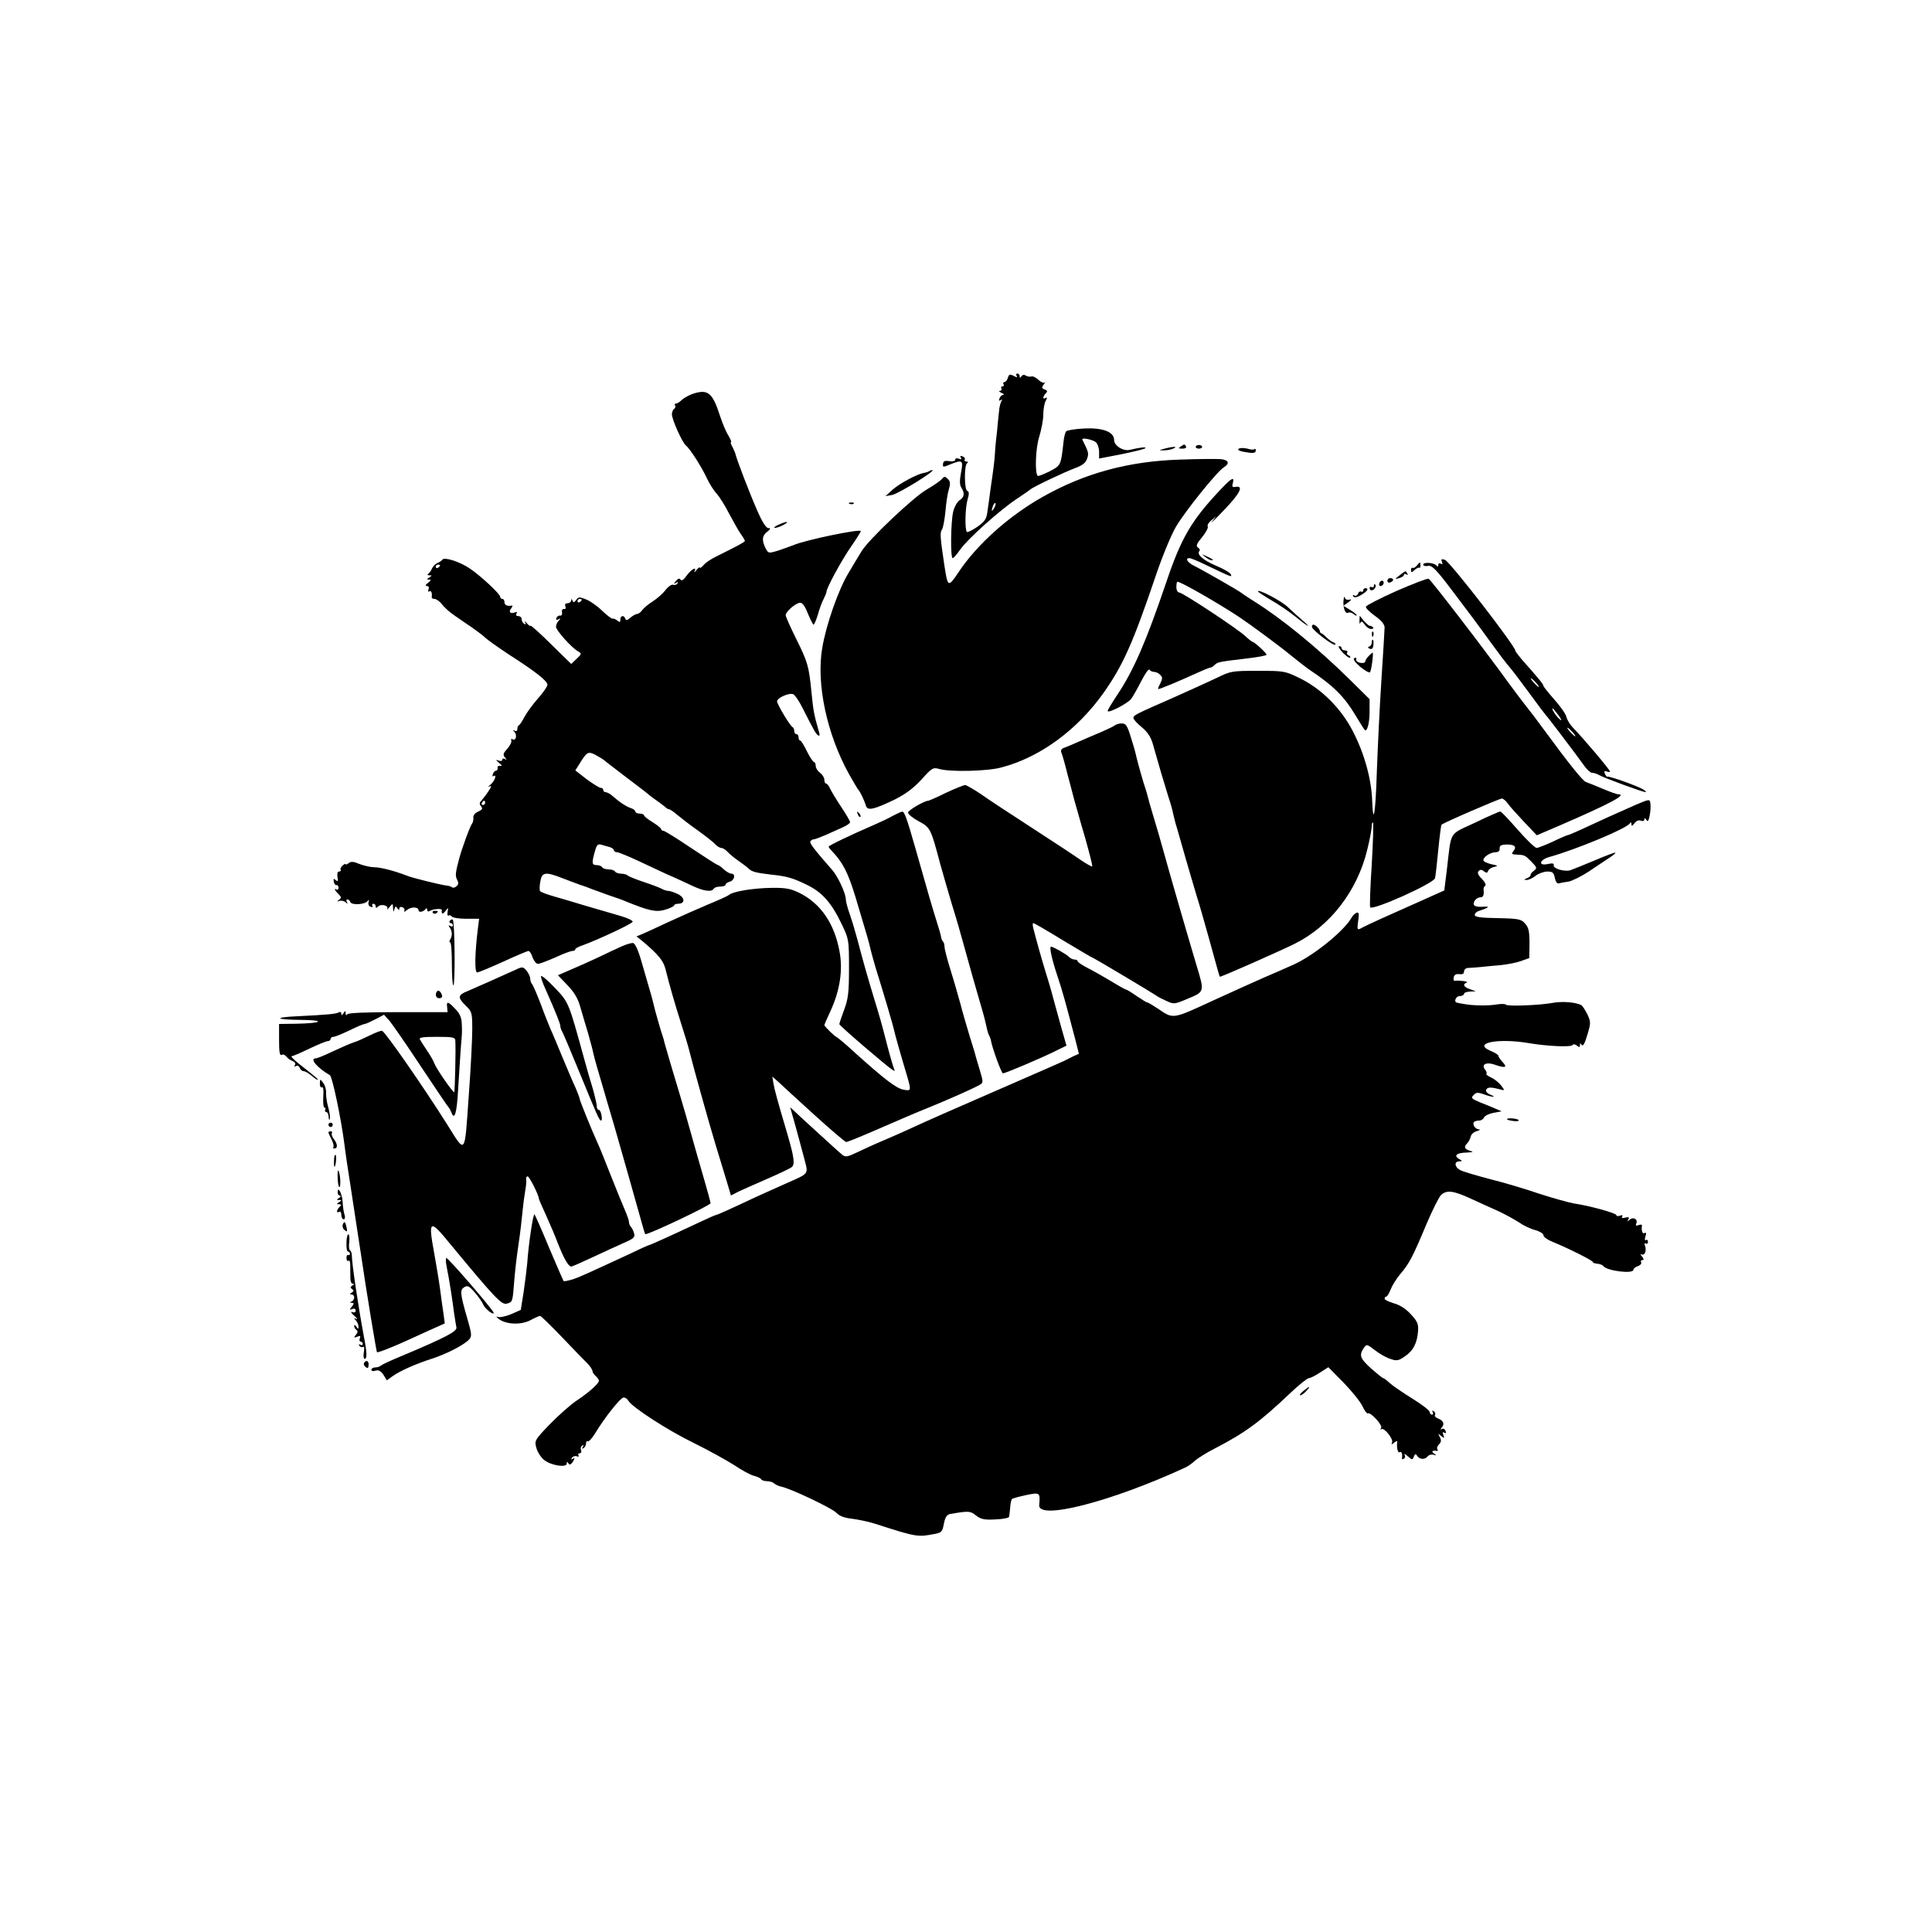
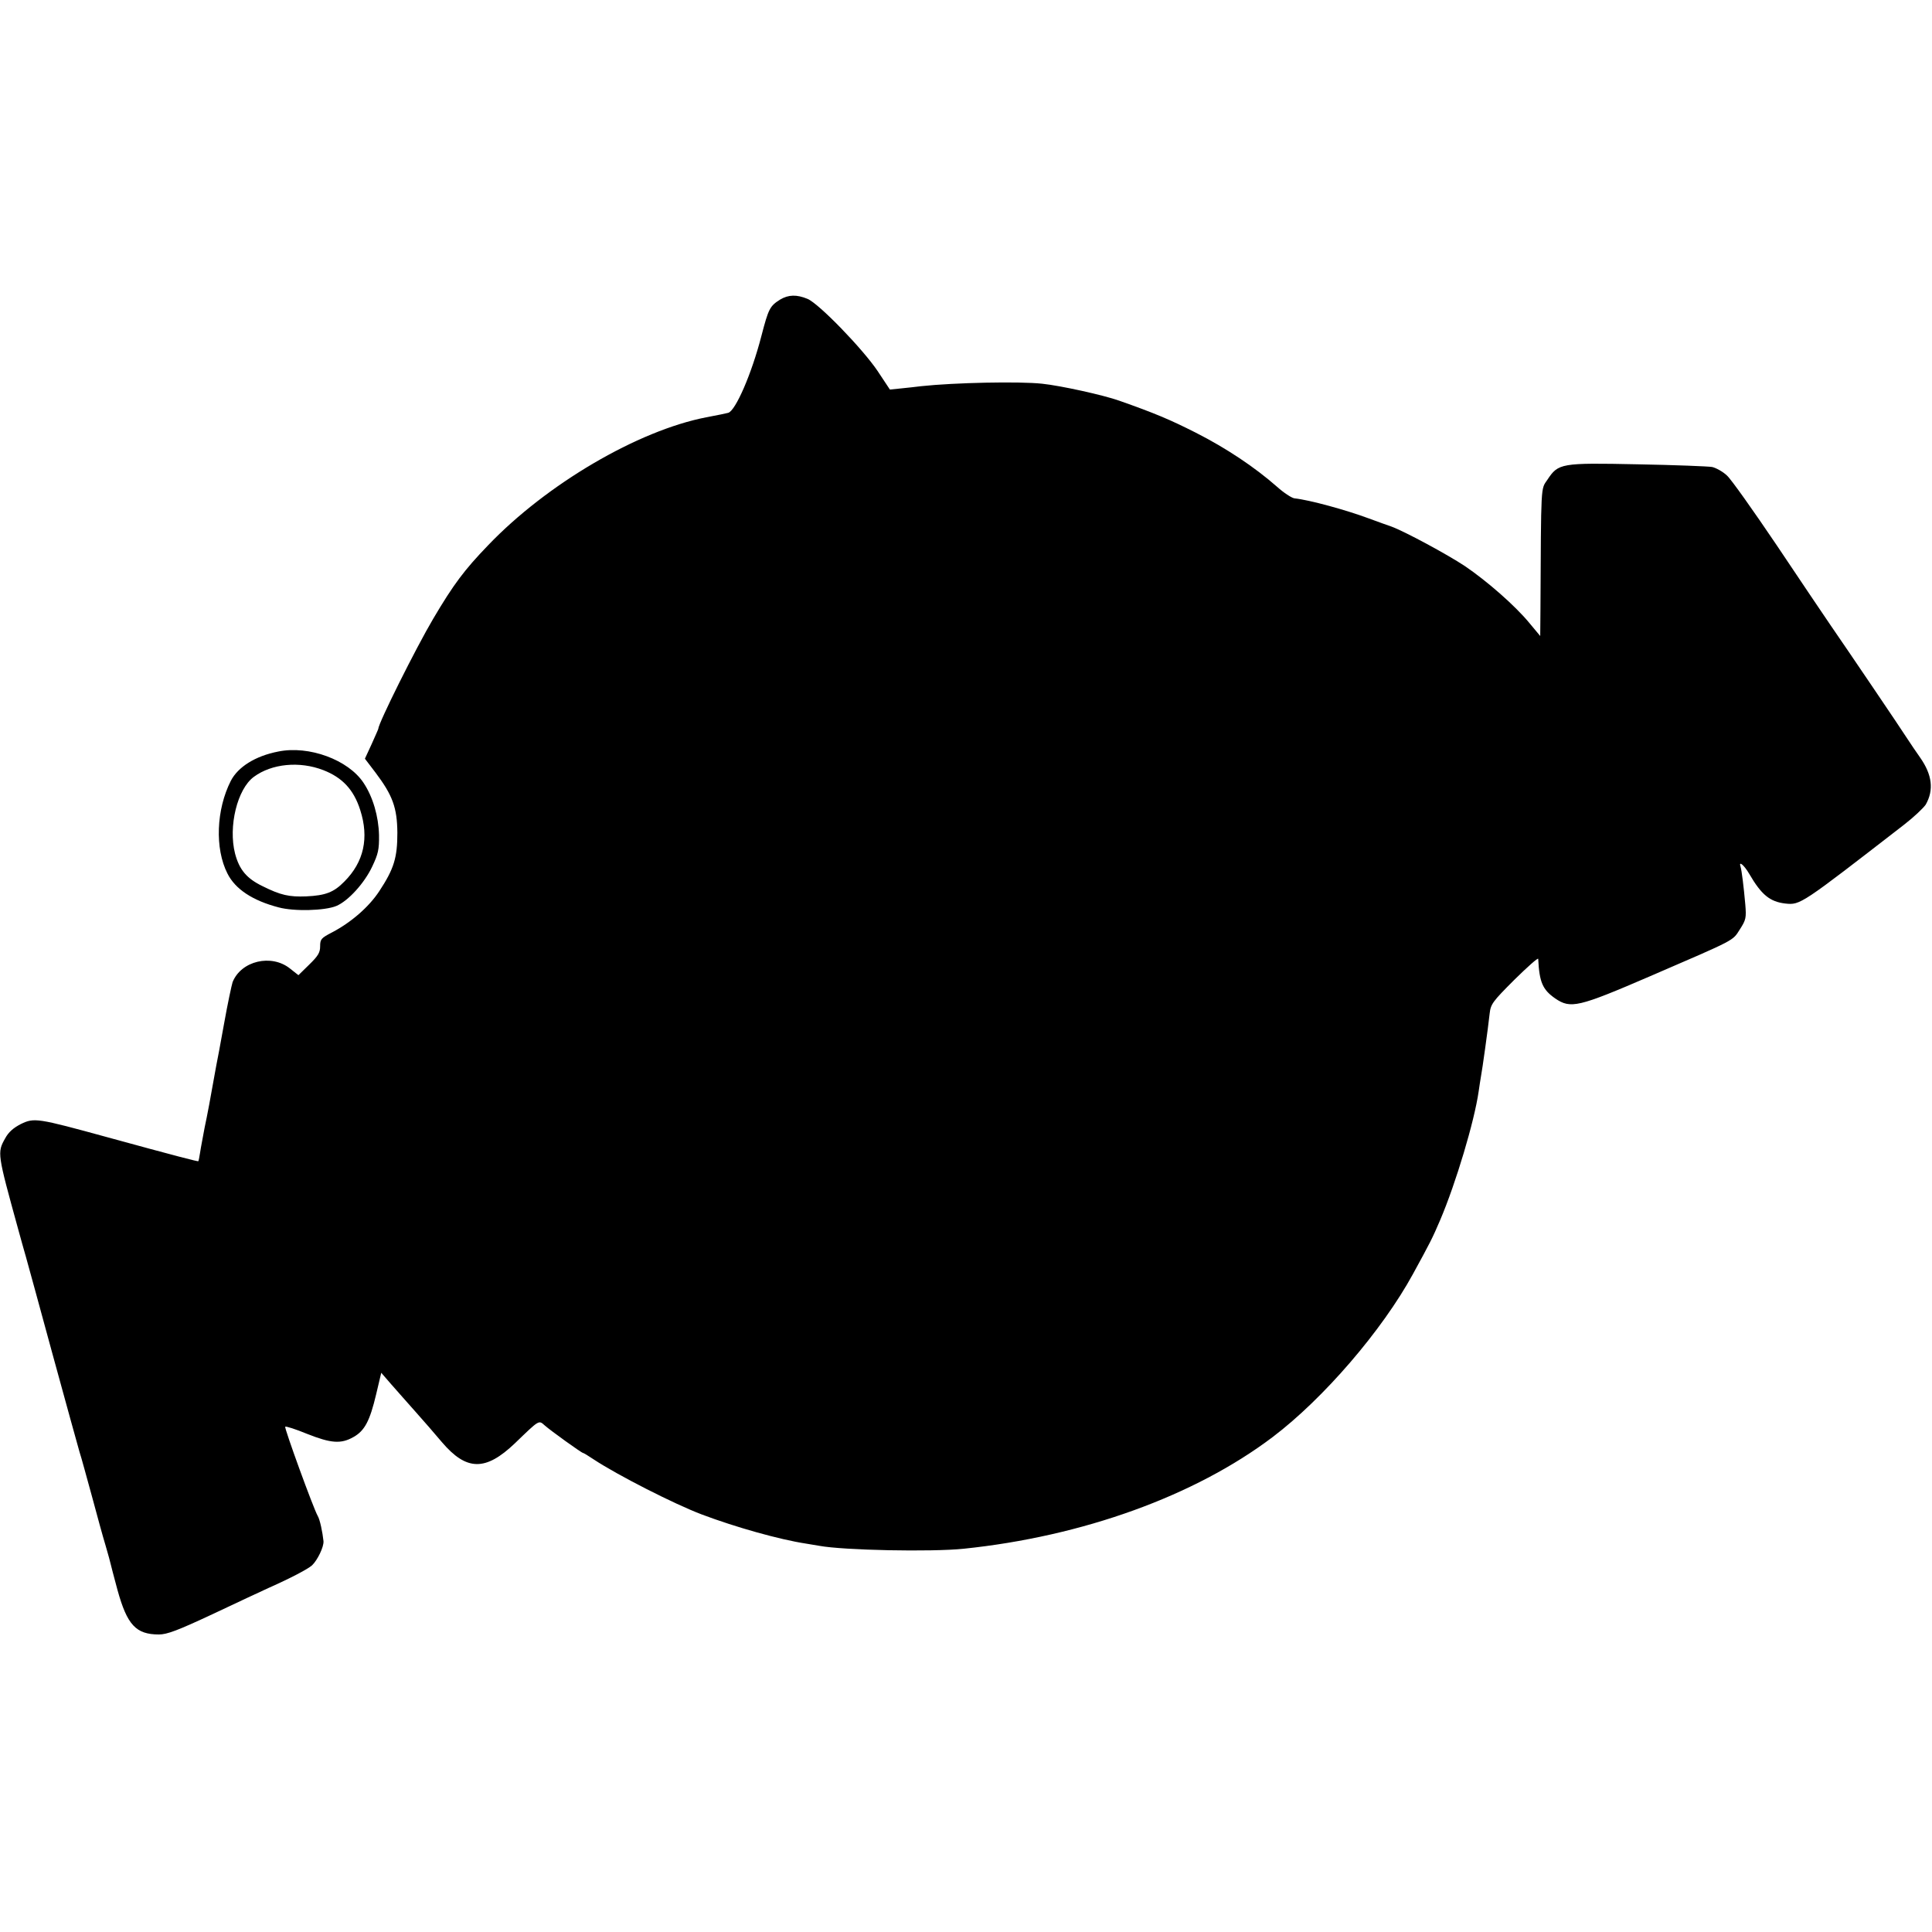
- <svg xmlns="http://www.w3.org/2000/svg" version="1.0" width="900pt" height="900pt" viewBox="0 0 900 900" preserveAspectRatio="xMidYMid meet">
-   <g transform="translate(0,900) scale(0.1,-0.1)" fill="#000000" stroke="none">
-     <path d="M4695 7240 c-3 -11 -11 -20 -16 -20 -6 0 -7 -4 -4 -10 3 -5 1 -10 -5 -10 -6 0 -8 -4 -5 -10 3 -5 0 -10 -7 -11 -7 0 -4 -4 7 -9 11 -5 15 -9 9 -9 -7 -1 -15 -8 -18 -17 -4 -10 -2 -13 6 -8 7 5 8 3 2 -7 -4 -8 -9 -27 -10 -44 -2 -16 -6 -57 -9 -90 -4 -33 -9 -80 -10 -105 -3 -44 -7 -74 -21 -170 -3 -25 -9 -67 -13 -95 -5 -43 -11 -52 -48 -79 -24 -16 -45 -27 -49 -24 -10 11 -8 111 3 150 8 27 8 38 -1 41 -14 5 -15 119 -1 129 6 5 5 8 -3 8 -7 0 -11 4 -8 9 3 5 -1 12 -10 15 -10 4 -13 2 -8 -6 5 -8 2 -9 -9 -5 -10 4 -17 2 -17 -4 0 -7 -12 -10 -28 -7 -21 3 -28 0 -29 -13 -2 -16 1 -16 32 -3 59 24 63 21 52 -37 -7 -38 -7 -57 1 -70 17 -27 15 -45 -9 -60 -11 -8 -24 -32 -29 -54 -11 -48 -13 -215 -2 -215 4 0 20 18 35 40 36 51 185 184 262 235 33 22 62 42 65 45 9 10 165 84 210 100 32 12 48 24 54 43 9 25 7 31 -22 89 -6 11 47 1 63 -12 8 -7 15 -27 15 -44 l0 -32 104 20 c58 12 108 24 111 28 7 7 -24 4 -74 -8 -30 -6 -71 20 -71 46 0 38 -52 58 -138 54 -41 -2 -80 -8 -85 -13 -5 -5 -11 -28 -13 -52 -12 -108 -12 -107 -65 -135 -28 -14 -53 -23 -55 -21 -14 14 -10 129 7 182 10 33 19 79 19 103 0 24 5 53 11 64 8 15 8 19 0 14 -15 -9 -14 7 1 22 9 9 7 13 -6 18 -14 5 -14 9 -4 23 7 9 9 13 4 9 -4 -4 -18 2 -29 13 -12 11 -26 18 -33 15 -6 -2 -17 0 -25 4 -8 6 -16 4 -21 -3 -6 -9 -8 -9 -8 1 0 6 -5 12 -11 12 -5 0 -7 -5 -3 -11 5 -8 1 -8 -14 0 -17 9 -22 8 -27 -9z m-64 -607 c-12 -20 -14 -14 -5 12 4 9 9 14 11 11 3 -2 0 -13 -6 -23z" />
-     <path d="M3226 7165 c-19 -7 -42 -20 -51 -29 -9 -9 -21 -16 -26 -16 -6 0 -8 -4 -4 -9 3 -5 1 -12 -5 -16 -5 -3 -10 -15 -10 -25 0 -24 48 -131 65 -145 20 -16 74 -101 98 -153 12 -26 33 -59 46 -72 12 -14 38 -54 56 -90 19 -36 43 -78 54 -95 12 -16 21 -32 21 -35 0 -5 -36 -24 -135 -73 -22 -11 -48 -28 -57 -39 -10 -11 -18 -17 -18 -12 0 4 -7 -1 -16 -12 -8 -10 -13 -13 -9 -6 13 25 -14 11 -36 -19 -14 -20 -24 -27 -29 -19 -5 7 -11 6 -21 -6 -12 -15 -12 -17 0 -9 9 5 12 4 7 -3 -4 -6 -13 -9 -20 -6 -7 3 -24 -9 -37 -26 -13 -17 -40 -40 -59 -52 -19 -12 -41 -30 -48 -40 -7 -10 -18 -18 -24 -18 -6 0 -20 -8 -31 -17 -15 -13 -21 -15 -24 -5 -7 18 -23 15 -23 -4 0 -13 -3 -14 -14 -5 -8 6 -18 11 -22 9 -5 -1 -26 15 -48 36 -21 21 -55 45 -74 53 -33 13 -37 13 -48 -2 -9 -12 -13 -13 -17 -3 -4 10 -6 10 -6 1 -1 -7 -8 -13 -17 -13 -10 0 -14 -6 -10 -15 3 -8 0 -14 -7 -12 -7 1 -11 -6 -9 -16 2 -9 -2 -16 -9 -15 -6 2 -14 -3 -17 -11 -3 -9 0 -11 9 -6 11 6 12 5 2 -6 -7 -7 -13 -20 -13 -29 0 -16 74 -99 104 -115 16 -9 16 -12 -8 -34 l-25 -24 -93 91 c-50 50 -94 89 -96 87 -3 -3 -11 3 -19 13 -8 9 -11 11 -7 3 5 -9 3 -12 -4 -7 -7 4 -12 14 -12 22 0 8 -7 14 -16 14 -9 0 -12 5 -8 12 5 7 2 9 -8 5 -22 -8 -30 3 -16 20 6 8 7 13 2 12 -21 -4 -34 2 -34 16 0 8 -4 15 -10 15 -5 0 -10 4 -10 10 0 13 -91 98 -142 132 -47 32 -118 54 -127 41 -3 -5 -14 -12 -24 -16 -9 -4 -20 -15 -24 -24 -4 -10 -11 -21 -17 -25 -7 -5 -5 -8 4 -8 13 0 13 -1 0 -10 -13 -8 -13 -10 -1 -10 11 0 9 -4 -5 -15 -12 -9 -14 -14 -5 -15 8 0 11 -6 7 -16 -3 -8 -2 -12 4 -9 9 6 14 -8 11 -27 0 -5 5 -8 13 -8 8 0 24 -11 35 -25 11 -15 37 -38 58 -52 21 -15 58 -40 83 -57 24 -17 52 -38 61 -47 9 -9 57 -43 105 -75 131 -84 184 -126 184 -144 0 -8 -20 -37 -45 -65 -24 -27 -52 -66 -62 -85 -10 -19 -21 -36 -25 -38 -5 -2 -8 -10 -8 -18 0 -9 -5 -12 -12 -8 -10 5 -10 4 -1 -6 13 -15 6 -43 -9 -34 -6 4 -9 1 -6 -6 2 -7 -6 -24 -19 -38 -19 -21 -21 -28 -11 -40 10 -13 10 -14 1 -8 -7 4 -13 3 -13 -3 0 -6 -8 -8 -17 -4 -15 5 -14 3 2 -11 14 -11 15 -15 5 -14 -8 2 -14 -3 -12 -9 1 -7 -2 -13 -7 -13 -5 0 -12 -7 -15 -16 -3 -8 -2 -13 3 -9 18 10 5 -25 -15 -41 -10 -8 -12 -12 -4 -8 11 6 10 0 -4 -21 -11 -17 -26 -36 -33 -44 -10 -10 -11 -16 -2 -27 9 -11 6 -16 -14 -25 -14 -6 -24 -18 -22 -28 1 -9 -1 -20 -5 -26 -10 -12 -48 -116 -61 -165 -18 -67 -19 -81 -9 -99 7 -14 6 -22 -4 -30 -7 -6 -16 -8 -19 -5 -4 4 -17 8 -29 9 -29 4 -157 35 -183 46 -57 22 -122 39 -151 39 -17 0 -48 7 -69 15 -28 12 -40 13 -51 4 -8 -6 -14 -8 -14 -5 0 4 -6 1 -14 -6 -8 -7 -12 -16 -9 -20 2 -5 -1 -8 -8 -8 -7 0 -9 -10 -7 -25 4 -20 2 -23 -8 -15 -9 9 -12 7 -9 -7 1 -10 7 -17 12 -16 5 1 10 -4 10 -12 0 -8 -4 -12 -9 -9 -14 9 -9 -4 9 -21 14 -14 14 -18 2 -27 -11 -8 -11 -9 2 -5 9 3 22 0 29 -6 10 -9 11 -9 6 1 -4 6 -3 12 3 12 5 0 11 -6 13 -12 6 -16 69 -12 81 5 6 8 7 7 4 -5 -3 -9 1 -19 9 -22 9 -3 12 -1 9 4 -3 6 -1 10 4 10 6 0 11 -5 11 -12 0 -9 3 -9 11 -1 14 14 51 5 43 -11 -3 -6 2 -2 10 8 16 19 16 19 17 -5 1 -19 2 -20 6 -5 4 15 7 16 14 5 6 -10 9 -10 9 -2 0 7 7 10 15 7 8 -4 12 -11 8 -18 -3 -6 2 -4 13 5 19 16 54 15 54 -2 0 -11 23 -7 32 6 5 6 8 5 8 -3 0 -8 5 -10 13 -5 15 9 56 12 55 4 -2 -20 4 -22 17 -5 14 18 14 18 10 -4 -2 -12 0 -20 5 -17 5 3 11 1 15 -5 3 -5 33 -10 67 -10 l60 0 -6 -47 c-14 -115 -16 -203 -3 -203 6 0 61 23 121 50 60 28 113 50 118 50 5 0 14 -13 19 -30 6 -16 17 -30 25 -30 8 0 44 14 81 30 36 17 72 30 79 30 8 0 14 3 14 8 0 4 15 12 33 18 67 24 231 100 234 110 2 6 -25 18 -59 28 -35 10 -106 31 -158 46 -52 16 -121 36 -152 45 -32 9 -60 20 -62 24 -3 4 -3 24 1 44 7 44 23 47 98 18 28 -11 66 -25 85 -32 19 -6 44 -15 55 -20 11 -4 47 -17 80 -29 33 -11 67 -23 75 -27 116 -47 145 -53 188 -41 23 7 42 16 42 20 0 4 9 8 19 8 33 0 33 28 -1 45 -17 8 -37 15 -45 15 -7 0 -21 4 -31 10 -9 5 -46 19 -82 31 -36 12 -69 25 -75 30 -5 5 -19 9 -31 9 -13 0 -26 5 -29 10 -3 6 -17 10 -30 10 -13 0 -27 5 -30 10 -3 6 -15 10 -26 10 -22 0 -23 10 -8 63 8 31 14 37 30 32 10 -3 28 -8 39 -11 11 -3 20 -10 20 -15 0 -5 7 -9 15 -9 7 0 60 -22 117 -49 57 -27 121 -57 143 -66 22 -10 62 -28 89 -41 53 -25 91 -31 101 -14 3 6 17 10 31 10 13 0 24 4 24 9 0 5 9 11 20 14 22 6 28 37 7 37 -7 0 -23 9 -35 20 -12 11 -24 20 -27 20 -4 0 -60 36 -126 80 -65 44 -123 80 -129 80 -5 0 -10 3 -10 8 0 4 -18 18 -40 32 -22 13 -40 28 -40 32 0 4 -9 8 -20 8 -11 0 -20 4 -20 9 0 5 -8 11 -17 15 -25 8 -53 26 -97 64 -8 6 -20 12 -26 12 -5 0 -10 5 -10 10 0 6 -5 10 -12 10 -6 0 -35 18 -65 40 l-53 41 17 27 c37 60 42 63 76 46 16 -9 35 -20 41 -25 6 -6 54 -42 106 -82 52 -39 100 -76 106 -82 6 -5 22 -17 34 -25 12 -8 28 -21 36 -27 7 -7 16 -13 21 -13 4 0 22 -12 38 -26 17 -14 59 -47 95 -72 36 -26 72 -54 81 -64 9 -10 22 -18 29 -18 7 0 20 -8 29 -18 9 -10 32 -29 51 -42 19 -13 41 -30 48 -37 15 -14 34 -19 102 -27 77 -8 103 -16 167 -47 73 -35 116 -84 164 -184 33 -69 34 -72 34 -205 0 -115 -4 -144 -23 -195 -12 -32 -22 -62 -22 -66 0 -7 223 -198 249 -214 9 -5 12 -4 7 3 -3 6 -18 55 -32 109 -29 113 -35 133 -64 228 -23 75 -52 176 -75 265 -8 30 -23 82 -34 114 -12 33 -21 67 -21 77 0 27 -36 105 -63 136 -86 98 -107 126 -102 134 4 5 10 9 16 9 5 0 31 10 57 21 26 12 62 28 80 36 17 8 32 18 32 23 0 5 -18 36 -40 69 -22 33 -45 71 -52 85 -6 15 -15 26 -20 26 -4 0 -8 8 -8 18 0 10 -9 24 -20 32 -11 8 -20 22 -20 32 0 10 -4 18 -8 18 -4 0 -19 22 -33 50 -13 27 -27 50 -31 50 -5 0 -8 7 -8 15 0 8 -4 15 -10 15 -5 0 -10 6 -10 14 0 8 -3 16 -7 18 -12 5 -73 107 -73 121 0 16 56 41 75 33 8 -3 27 -31 43 -63 56 -110 63 -123 74 -129 6 -4 8 2 3 17 -23 80 -26 95 -35 186 -12 120 -17 138 -71 247 -27 54 -49 104 -49 110 0 16 43 54 65 58 12 2 23 -12 38 -49 12 -29 24 -53 27 -53 3 0 12 21 20 47 7 26 19 59 27 73 7 14 13 29 13 33 0 18 71 148 114 210 25 36 46 69 46 73 0 12 -262 -42 -315 -66 -11 -4 -41 -15 -67 -24 -46 -14 -48 -14 -59 5 -21 39 -20 63 4 81 17 13 18 18 6 18 -10 0 -29 29 -52 83 -33 74 -95 236 -101 262 -1 6 -8 20 -14 33 -7 12 -10 22 -7 22 4 0 -2 15 -13 33 -11 17 -27 57 -37 87 -36 112 -57 129 -129 105z m-1176 -799 c0 -3 -4 -8 -10 -11 -5 -3 -10 -1 -10 4 0 6 5 11 10 11 6 0 10 -2 10 -4z m660 -160 c0 -3 -4 -8 -10 -11 -5 -3 -10 -1 -10 4 0 6 5 11 10 11 6 0 10 -2 10 -4z m-450 -946 c0 -5 -5 -10 -11 -10 -5 0 -7 5 -4 10 3 6 8 10 11 10 2 0 4 -4 4 -10z" />
-     <path d="M5500 6920 c-12 -8 -10 -10 8 -10 13 0 20 4 17 10 -7 12 -6 12 -25 0z" />
-     <path d="M5570 6918 c0 -4 7 -8 15 -8 8 0 15 4 15 8 0 5 -7 9 -15 9 -8 0 -15 -4 -15 -9z" />
-     <path d="M5425 6910 c-27 -7 -28 -8 -5 -8 14 0 34 3 45 8 25 11 2 11 -40 0z" />
-     <path d="M5771 6910 c-8 -4 -1 -10 19 -14 46 -9 60 -8 60 6 0 6 -3 9 -6 6 -3 -4 -18 -3 -33 2 -16 4 -34 4 -40 0z" />
-     <path d="M5495 6859 c-239 -8 -441 -63 -635 -172 -157 -88 -306 -220 -393 -350 -51 -76 -52 -76 -69 38 -18 120 -20 146 -10 158 5 6 12 44 16 82 3 39 10 86 16 105 8 27 7 38 -5 49 -13 13 -16 13 -27 0 -7 -9 -40 -31 -72 -50 -62 -36 -268 -231 -302 -286 -10 -17 -38 -62 -60 -100 -48 -78 -106 -244 -124 -353 -28 -167 22 -401 126 -588 21 -37 40 -69 43 -72 7 -6 27 -47 35 -74 8 -24 37 -17 133 29 50 25 87 52 125 93 49 55 55 58 83 50 50 -15 225 -11 290 7 180 47 354 175 477 349 90 128 136 231 243 547 29 86 71 188 93 225 42 72 191 257 223 277 29 18 23 34 -13 38 -18 2 -105 1 -193 -2z" />
-     <path d="M4329 6805 c-3 -2 -14 -6 -25 -8 -31 -5 -112 -48 -147 -79 l-32 -29 30 5 c29 5 209 116 188 116 -5 0 -12 -2 -14 -5z" />
-     <path d="M5689 6723 c-139 -147 -186 -227 -257 -438 -94 -276 -151 -408 -228 -523 -24 -36 -44 -69 -44 -74 0 -13 94 35 110 57 8 11 29 48 47 83 17 34 34 58 38 52 3 -5 13 -10 21 -10 9 0 22 -6 29 -14 11 -11 11 -17 0 -40 -8 -14 -12 -26 -9 -26 8 0 104 40 171 71 35 16 66 29 71 29 4 0 13 5 20 12 14 14 19 15 145 30 53 6 97 14 97 18 0 8 -57 60 -65 60 -3 0 -18 12 -33 26 -36 34 -293 204 -309 204 -7 0 -13 11 -13 25 0 14 2 25 5 25 16 0 187 -98 287 -164 55 -37 183 -131 239 -177 37 -30 77 -61 89 -69 111 -74 162 -124 216 -215 20 -33 38 -62 41 -65 11 -12 23 30 23 84 l0 59 -92 91 c-152 150 -318 285 -448 366 -30 19 -57 37 -60 40 -6 6 -169 100 -217 124 -32 16 -44 36 -22 36 6 0 41 -14 77 -32 122 -58 121 -58 116 -44 -3 8 -34 26 -70 41 -61 26 -92 54 -76 69 3 4 0 11 -7 15 -11 7 -7 18 19 49 18 22 30 45 26 50 -3 5 4 18 17 28 l22 19 -19 -25 c-11 -14 15 11 57 55 74 77 92 114 53 107 -15 -3 -18 1 -13 17 8 32 -4 26 -54 -26z" />
-     <path d="M3958 6653 c7 -3 16 -2 19 1 4 3 -2 6 -13 5 -11 0 -14 -3 -6 -6z" />
-     <path d="M3625 6555 c-16 -8 -23 -14 -15 -14 8 0 26 6 40 14 32 18 15 18 -25 0z" />
-     <path d="M5614 6406 c11 -9 24 -16 30 -16 12 0 7 5 -24 19 -24 11 -24 11 -6 -3z" />
-     <path d="M6717 6383 c4 -11 2 -14 -5 -9 -7 4 -12 2 -12 -6 0 -8 -3 -9 -8 -3 -9 14 -62 18 -62 5 0 -6 10 -9 23 -6 18 3 38 -17 117 -122 52 -68 128 -170 168 -226 40 -55 83 -112 96 -126 12 -14 53 -68 91 -120 38 -52 72 -97 75 -100 7 -6 142 -184 179 -236 13 -19 30 -34 37 -34 8 0 22 -4 32 -10 24 -14 205 -80 217 -80 6 1 -1 7 -15 15 -29 16 -152 60 -162 57 -3 -1 -9 6 -12 14 -4 12 -2 15 9 10 8 -3 15 -3 15 0 0 8 -127 158 -176 208 -11 12 -24 33 -27 46 -3 14 -29 51 -57 82 -27 31 -50 59 -50 63 0 7 -21 33 -101 123 -16 19 -29 36 -29 39 0 22 -305 416 -329 425 -16 5 -19 4 -14 -9z m438 -563 c10 -11 16 -20 13 -20 -3 0 -13 9 -23 20 -10 11 -16 20 -13 20 3 0 13 -9 23 -20z m105 -152 c15 -21 17 -28 6 -19 -16 13 -41 51 -33 51 2 0 14 -15 27 -32z m65 -78 c10 -11 16 -20 13 -20 -3 0 -13 9 -23 20 -10 11 -16 20 -13 20 3 0 13 -9 23 -20z" />
-     <path d="M6600 6365 c-7 -8 -16 -13 -19 -10 -4 2 -8 -2 -8 -10 0 -13 3 -13 17 0 9 8 19 13 22 10 2 -3 5 2 5 10 0 19 -2 19 -17 0z" />
-     <path d="M6520 6320 c-24 -19 -24 -19 -2 -13 12 3 22 10 22 15 0 5 5 6 12 2 7 -4 8 -3 4 4 -9 15 -6 15 -36 -8z" />
-     <path d="M6463 6294 c0 -7 6 -10 14 -7 7 3 13 8 13 12 0 4 -6 8 -13 8 -8 0 -14 -6 -14 -13z" />
-     <path d="M6505 6247 c-76 -34 -140 -67 -142 -73 -2 -6 17 -25 42 -43 30 -21 45 -40 45 -54 0 -12 -7 -123 -15 -247 -8 -123 -17 -312 -21 -420 -6 -198 -17 -267 -22 -137 -4 99 -36 216 -89 319 -55 107 -146 199 -249 249 -67 33 -72 34 -194 34 -120 0 -127 -1 -190 -32 -36 -17 -126 -58 -200 -91 -187 -82 -190 -84 -190 -97 0 -6 17 -25 38 -42 26 -21 42 -45 51 -74 29 -103 54 -188 72 -245 11 -33 22 -71 24 -85 3 -13 11 -46 20 -74 8 -27 26 -90 40 -140 14 -49 37 -126 50 -170 14 -44 38 -129 55 -190 47 -171 51 -185 53 -185 9 0 276 118 347 153 166 82 293 247 339 438 12 48 21 97 21 110 0 12 3 20 6 17 3 -4 0 -92 -6 -198 -7 -105 -10 -194 -7 -197 15 -14 294 111 302 136 2 9 9 68 15 131 6 63 13 116 15 118 8 9 270 122 281 122 6 0 19 -10 27 -22 9 -13 43 -51 76 -86 l60 -63 103 44 c238 103 321 147 276 147 -7 0 -40 12 -73 26 -33 14 -68 28 -77 31 -15 5 -80 86 -201 251 -26 36 -62 83 -79 104 -17 21 -51 67 -77 102 -114 158 -366 486 -376 490 -7 2 -74 -24 -150 -57z" />
-     <path d="M6426 6285 c-3 -8 -1 -15 4 -15 13 0 22 18 11 24 -5 3 -11 -1 -15 -9z" />
-     <path d="M6400 6271 c0 -7 -4 -9 -10 -6 -5 3 -10 1 -10 -4 0 -6 4 -11 9 -11 13 0 25 20 17 27 -3 4 -6 1 -6 -6z" />
-     <path d="M6350 6249 c0 -5 -4 -8 -9 -5 -5 3 -12 -1 -15 -10 -3 -8 -11 -12 -17 -8 -7 4 -9 3 -5 -4 4 -7 16 -6 36 6 30 17 39 32 20 32 -5 0 -10 -5 -10 -11z" />
-     <path d="M5860 6245 c0 -2 28 -21 62 -41 35 -20 83 -53 108 -73 56 -46 88 -65 40 -23 -19 16 -52 46 -72 65 -31 29 -138 85 -138 72z" />
-     <path d="M6260 6213 c-7 -38 6 -77 21 -67 6 3 16 0 24 -6 8 -7 15 -10 15 -6 0 3 -14 15 -31 25 l-31 19 24 17 c13 10 16 15 6 12 -9 -3 -19 -1 -22 6 -3 9 -5 9 -6 0z" />
-     <path d="M6333 6108 c0 -12 1 -17 4 -10 4 10 9 8 20 -7 8 -12 21 -21 30 -21 9 0 13 3 9 8 -4 4 -11 7 -16 7 -4 0 -16 11 -27 23 l-19 24 -1 -24z" />
-     <path d="M6112 6078 c6 -17 101 -89 108 -81 3 3 -1 8 -9 11 -7 2 -22 13 -32 23 -11 11 -21 19 -24 19 -3 0 -5 3 -6 8 -1 12 -21 32 -31 32 -5 0 -8 -6 -6 -12z" />
-     <path d="M6391 6044 c0 -11 3 -14 6 -6 3 7 2 16 -1 19 -3 4 -6 -2 -5 -13z" />
-     <path d="M6390 6006 c0 -8 -5 -16 -12 -18 -8 -3 -7 -6 3 -10 10 -4 15 1 17 18 1 13 0 24 -3 24 -3 0 -5 -6 -5 -14z" />
-     <path d="M6255 5960 c16 -16 31 -27 34 -24 3 4 0 9 -7 11 -6 3 -10 9 -6 14 3 5 -2 9 -10 9 -9 0 -16 5 -16 10 0 6 -5 10 -12 10 -6 0 1 -13 17 -30z" />
-     <path d="M6376 5944 c-9 -8 -16 -20 -16 -25 0 -6 -10 -9 -22 -7 -13 2 -22 9 -20 16 1 8 -2 11 -9 6 -8 -4 2 -18 27 -40 22 -18 42 -29 46 -26 6 7 18 92 12 92 -1 0 -10 -7 -18 -16z" />
-     <path d="M5195 5622 c-6 -5 -35 -19 -65 -32 -30 -12 -77 -33 -105 -45 -27 -12 -58 -25 -69 -29 -12 -4 -16 -12 -11 -24 4 -9 16 -51 26 -92 11 -41 26 -97 33 -125 8 -27 30 -108 51 -178 20 -71 35 -130 33 -133 -3 -2 -27 12 -54 30 -27 19 -130 87 -229 151 -99 64 -207 135 -239 158 -33 22 -65 40 -70 40 -6 0 -46 -16 -89 -36 -42 -21 -80 -37 -82 -37 -19 0 -95 -45 -95 -55 0 -8 22 -26 50 -41 54 -29 56 -33 100 -199 12 -44 37 -129 55 -190 19 -60 43 -144 54 -185 32 -116 58 -208 81 -286 12 -39 23 -84 26 -99 3 -16 8 -33 12 -39 3 -6 7 -16 8 -22 5 -33 49 -154 56 -154 12 0 190 76 249 106 l47 23 -25 88 c-13 48 -31 111 -38 138 -7 28 -23 82 -35 120 -20 65 -43 148 -57 203 -3 12 -3 22 1 22 3 0 65 -36 137 -80 73 -44 134 -80 136 -80 5 0 281 -165 298 -177 6 -5 27 -16 47 -25 36 -17 38 -17 102 10 77 32 77 32 42 148 -30 99 -127 433 -156 539 -12 44 -33 117 -47 162 -14 46 -26 89 -27 95 -2 7 -5 20 -8 28 -11 30 -39 131 -44 153 -2 12 -13 52 -25 89 -17 57 -24 68 -43 68 -12 0 -26 -4 -31 -8z" />
-     <path d="M7620 5251 c-36 -16 -94 -42 -130 -58 -116 -54 -180 -83 -186 -83 -3 0 -34 -13 -69 -30 -35 -16 -70 -30 -77 -30 -7 0 -47 38 -88 85 -41 47 -77 85 -81 85 -4 0 -57 -23 -117 -52 -125 -59 -110 -33 -132 -220 l-12 -96 -107 -48 c-147 -65 -253 -113 -273 -124 -26 -15 -27 -14 -21 31 5 32 3 41 -7 37 -8 -2 -18 -13 -24 -23 -35 -62 -177 -177 -271 -219 -22 -9 -53 -24 -70 -31 -16 -7 -46 -20 -65 -28 -36 -16 -128 -57 -235 -106 -197 -91 -188 -89 -262 -39 -23 15 -44 28 -48 28 -4 0 -26 14 -50 30 -24 17 -46 30 -49 30 -3 0 -34 17 -68 38 -35 21 -84 49 -110 62 -27 14 -48 28 -48 32 0 5 -6 8 -14 8 -8 0 -21 6 -28 14 -14 13 -72 46 -82 46 -9 0 4 -60 31 -140 23 -69 35 -113 82 -292 l17 -67 -25 -11 c-14 -7 -34 -17 -44 -22 -11 -5 -89 -40 -175 -77 -313 -136 -488 -213 -547 -241 -33 -15 -89 -40 -125 -55 -36 -15 -88 -39 -117 -53 -46 -22 -55 -23 -70 -11 -19 16 -100 90 -184 167 l-58 54 25 -89 c13 -48 32 -117 41 -152 19 -74 25 -65 -92 -117 -38 -17 -101 -45 -140 -63 -110 -52 -175 -81 -180 -81 -3 0 -37 -15 -77 -34 -147 -69 -230 -106 -234 -106 -2 0 -41 -17 -86 -39 -201 -93 -235 -109 -271 -121 -21 -6 -40 -10 -41 -8 -2 1 -32 71 -67 153 -34 83 -66 154 -69 158 -6 7 -28 -138 -34 -228 -2 -22 -9 -80 -16 -129 l-14 -88 -45 -20 c-24 -10 -52 -16 -60 -13 -12 4 -11 2 2 -9 34 -26 102 -29 146 -7 22 12 43 21 47 21 4 0 49 -44 100 -97 51 -54 105 -109 119 -123 14 -14 25 -31 25 -37 0 -6 7 -16 15 -23 8 -7 15 -17 15 -22 0 -13 -47 -55 -106 -94 -28 -19 -83 -68 -123 -109 -71 -74 -72 -76 -62 -111 5 -19 22 -45 37 -56 32 -25 104 -36 104 -16 0 10 2 10 8 1 6 -9 11 -6 21 8 9 16 9 19 0 14 -8 -6 -10 -4 -5 4 5 7 15 10 23 7 8 -3 11 -1 8 4 -3 6 -1 10 5 10 7 0 10 7 7 15 -4 8 -1 17 5 21 7 5 8 2 3 -6 -5 -9 -4 -11 3 -6 7 4 12 14 12 22 0 8 4 13 8 10 5 -3 19 13 33 35 46 76 120 169 134 169 8 0 18 -7 22 -15 17 -30 182 -137 303 -196 69 -34 154 -81 190 -104 36 -24 77 -47 93 -50 15 -4 30 -11 33 -16 3 -5 15 -9 28 -9 12 0 27 -5 32 -10 6 -6 20 -12 32 -15 43 -8 237 -100 258 -122 14 -15 37 -24 74 -28 30 -4 79 -14 109 -24 189 -61 197 -62 273 -47 34 6 38 10 45 48 6 30 14 42 28 45 87 15 95 15 122 -7 22 -17 38 -21 90 -18 35 1 64 7 64 13 1 5 3 25 5 43 1 19 5 36 8 39 3 3 32 11 65 18 66 14 67 12 62 -46 -7 -73 337 16 679 174 14 6 35 21 47 33 13 11 55 38 95 58 139 72 208 123 347 255 41 39 81 71 88 71 7 0 31 12 52 26 l39 25 69 -70 c38 -39 78 -88 89 -110 10 -22 22 -37 25 -35 13 8 71 -55 63 -68 -4 -7 -4 -10 1 -6 11 11 56 -44 50 -61 -5 -11 -3 -12 10 -1 9 7 15 9 14 4 -4 -25 2 -54 11 -49 9 6 14 -8 11 -28 -1 -5 3 -6 9 -2 6 3 7 12 3 18 -3 7 3 4 15 -7 20 -17 22 -18 28 -2 5 13 9 15 15 5 11 -18 36 -20 49 -4 6 8 19 11 28 8 15 -4 15 -3 2 6 -14 10 -7 16 13 12 5 -1 6 3 3 8 -4 5 0 16 8 23 10 11 11 19 3 34 -9 17 -9 18 6 5 15 -12 17 -12 11 4 -5 13 -4 16 4 11 8 -5 10 -2 6 8 -3 9 -11 13 -18 9 -7 -5 -7 -2 1 8 14 17 6 32 -20 42 -10 4 -16 11 -12 16 3 5 0 13 -6 17 -8 4 -9 3 -5 -4 4 -7 2 -12 -3 -12 -6 0 -11 6 -11 13 0 6 -37 35 -81 62 -45 28 -92 60 -106 73 -13 12 -26 22 -29 22 -4 0 -29 21 -58 46 -51 47 -56 61 -32 96 12 17 15 16 50 -11 21 -17 53 -35 72 -41 31 -11 39 -9 69 12 39 26 57 62 61 119 2 32 -4 45 -35 78 -23 25 -52 43 -79 50 -23 7 -42 16 -42 21 0 6 4 10 8 10 4 0 13 15 20 33 7 18 27 51 46 73 40 47 57 78 122 234 27 63 57 123 66 132 26 26 58 22 140 -16 40 -18 98 -45 128 -58 30 -14 72 -37 94 -51 21 -15 56 -32 77 -37 22 -6 39 -17 39 -24 0 -8 18 -21 40 -30 70 -28 190 -88 190 -95 0 -4 10 -7 22 -8 11 -1 24 -6 27 -11 15 -22 141 -38 140 -17 0 5 9 13 21 17 12 4 18 12 15 18 -3 5 -1 10 6 10 8 0 7 5 -2 17 -8 9 -9 14 -3 10 15 -9 26 17 17 40 -4 10 -2 14 4 10 5 -3 10 0 10 8 0 8 -5 12 -10 8 -5 -3 -6 4 -2 17 5 15 4 20 -4 16 -10 -6 -16 12 -12 36 0 4 -7 4 -16 1 -12 -5 -15 -2 -10 9 7 20 -16 31 -33 15 -10 -9 -11 -9 -5 2 6 11 3 13 -13 9 -14 -4 -20 -2 -15 5 4 6 0 8 -10 4 -10 -3 -17 -3 -17 2 0 10 -129 45 -199 55 -23 4 -95 24 -160 45 -64 22 -168 53 -233 69 -64 17 -126 35 -137 42 -25 13 -28 40 -3 40 16 1 16 1 -1 11 -27 16 -11 29 36 30 23 1 33 3 22 6 -31 8 -38 19 -22 35 8 8 16 23 18 33 2 11 15 22 29 26 14 4 18 7 9 8 -18 1 -32 25 -22 35 4 3 14 6 24 6 9 0 19 7 22 14 3 8 23 18 44 22 l38 7 -30 13 c-17 7 -49 21 -73 30 -38 16 -41 20 -27 33 12 13 20 13 48 3 39 -14 63 -15 29 -1 -13 5 -22 15 -19 21 4 14 20 15 62 4 26 -7 26 -7 8 17 -10 13 -30 30 -46 37 -15 7 -26 15 -23 18 3 3 1 11 -6 19 -19 24 5 37 43 24 51 -18 63 -14 39 11 -11 12 -20 25 -20 30 0 4 -17 15 -37 23 -85 36 34 60 177 36 88 -15 200 -20 206 -9 3 5 12 4 20 -3 11 -9 14 -8 14 2 0 11 2 11 8 1 6 -8 15 8 26 46 17 56 17 61 1 96 -10 20 -22 39 -28 43 -23 14 -90 20 -135 11 -60 -11 -212 -17 -217 -8 -3 4 -22 4 -42 1 -40 -7 -111 -6 -153 2 -14 2 -28 5 -32 6 -18 3 -6 31 12 31 11 0 20 5 20 10 0 6 12 10 28 11 l27 1 -27 10 c-30 10 -36 23 -15 31 11 5 -37 11 -56 8 -5 -1 -7 6 -5 16 2 12 11 17 26 15 15 -2 22 2 22 12 0 9 8 16 18 17 9 0 35 2 57 4 22 2 65 7 95 9 30 3 73 11 95 19 l39 14 1 69 c0 55 -4 73 -20 91 -18 21 -29 24 -127 26 -80 1 -108 5 -108 15 0 7 8 15 18 18 49 16 56 23 20 20 -23 -2 -39 2 -42 9 -5 15 13 35 31 35 13 0 17 12 14 37 -1 6 3 14 8 17 5 4 -2 18 -16 32 -18 18 -22 29 -15 36 8 8 15 8 25 -1 12 -9 16 -8 20 3 3 8 16 16 29 18 18 4 16 6 -14 12 -21 5 -38 13 -38 19 0 15 32 36 56 37 14 0 21 6 20 17 -1 14 7 18 32 19 38 0 49 -10 32 -31 -10 -13 -8 -15 14 -16 39 -2 39 -2 70 -33 26 -27 27 -30 12 -42 -10 -7 -17 -16 -16 -20 1 -5 -7 -11 -17 -15 -15 -6 -15 -8 -2 -8 9 -1 28 8 42 19 14 11 39 20 55 20 25 0 30 -5 35 -30 4 -18 11 -28 19 -25 7 2 27 6 44 8 17 3 60 24 95 47 35 24 78 52 96 64 17 11 30 22 28 24 -1 2 -45 -14 -96 -36 -52 -22 -103 -42 -114 -46 -27 -8 -81 8 -77 23 2 9 -6 11 -28 6 -46 -10 -39 20 8 33 120 33 359 132 374 156 5 7 8 6 8 -3 0 -11 4 -10 14 4 8 11 19 16 30 12 9 -4 16 -1 16 6 0 8 3 7 9 -2 7 -11 11 -5 16 21 4 19 5 45 3 56 -3 20 -4 20 -68 -7z" />
-     <path d="M3996 5207 c3 -10 9 -15 12 -12 3 3 0 11 -7 18 -10 9 -11 8 -5 -6z" />
-     <path d="M4160 5200 c-19 -11 -57 -29 -85 -41 -111 -48 -215 -98 -215 -103 0 -2 6 -11 13 -18 53 -55 77 -102 111 -213 53 -176 67 -224 71 -246 2 -10 13 -49 24 -87 43 -138 83 -275 86 -291 3 -16 32 -119 61 -215 19 -67 19 -69 -18 -62 -33 6 -92 52 -222 169 -43 40 -84 74 -89 76 -9 3 -57 50 -57 56 0 1 13 32 30 68 43 95 57 188 41 274 -24 131 -87 223 -186 273 -41 20 -64 25 -130 24 -83 -1 -178 -16 -198 -32 -7 -6 -51 -26 -98 -45 -47 -20 -131 -57 -185 -82 -55 -26 -110 -51 -124 -57 l-25 -10 30 -24 c72 -61 95 -89 105 -128 21 -84 44 -163 72 -251 16 -49 36 -115 43 -145 19 -75 87 -319 118 -421 14 -46 36 -119 49 -161 l23 -77 35 18 c19 9 80 36 135 60 55 24 106 48 113 54 16 12 11 47 -18 147 -49 166 -62 213 -67 243 l-5 32 29 -26 c15 -14 90 -83 166 -152 77 -70 144 -127 149 -127 6 0 77 29 157 64 80 35 180 78 221 94 89 36 218 93 243 108 18 10 18 13 1 70 -10 32 -18 61 -19 64 0 3 -12 43 -27 90 -14 47 -34 114 -43 150 -10 36 -30 107 -46 158 -16 51 -29 101 -29 111 0 10 -3 21 -7 25 -4 3 -8 13 -9 21 -1 8 -11 43 -22 77 -20 63 -44 147 -101 348 -36 126 -48 160 -58 159 -5 0 -24 -9 -43 -19z" />
-     <path d="M2016 4748 c3 -5 10 -6 15 -3 13 9 11 12 -6 12 -8 0 -12 -4 -9 -9z" />
-     <path d="M2095 4710 c-3 -5 -1 -10 4 -10 6 0 11 -5 11 -11 0 -5 -6 -7 -12 -3 -10 6 -10 4 -3 -7 12 -16 13 -39 2 -56 -5 -7 -4 -13 0 -13 5 0 8 -45 8 -100 0 -55 3 -100 7 -100 9 0 7 300 -3 306 -4 2 -10 0 -14 -6z" />
-     <path d="M2895 4591 c-22 -10 -74 -34 -115 -54 -41 -19 -99 -45 -128 -57 l-53 -23 44 -46 c32 -33 49 -62 60 -101 9 -30 25 -87 37 -125 11 -39 22 -80 24 -92 5 -23 18 -68 71 -248 18 -60 35 -119 38 -130 3 -11 29 -101 57 -200 28 -99 56 -198 62 -220 6 -22 12 -42 14 -44 6 -7 304 134 304 144 0 5 -14 57 -31 115 -17 58 -44 152 -60 210 -16 58 -38 134 -49 170 -29 95 -72 242 -75 254 -1 6 -4 18 -7 26 -10 28 -39 131 -43 150 -4 19 -14 55 -58 205 -14 49 -29 81 -38 82 -8 1 -32 -6 -54 -16z" />
-     <path d="M2405 4484 c-77 -35 -194 -87 -227 -101 -46 -18 -47 -30 -8 -68 28 -27 30 -33 30 -109 0 -45 -7 -188 -17 -319 -19 -272 -13 -264 -100 -125 -107 170 -288 431 -303 436 -5 2 -30 -8 -57 -21 -26 -13 -59 -28 -73 -32 -14 -4 -57 -23 -96 -41 -39 -19 -76 -34 -82 -34 -32 0 4 -43 65 -79 11 -6 53 -206 68 -326 3 -27 17 -122 31 -210 13 -88 34 -221 45 -295 27 -184 72 -454 75 -459 3 -4 78 26 139 54 17 8 63 29 103 47 l74 33 -6 45 c-4 25 -11 77 -16 115 -5 39 -18 115 -28 171 -28 151 -20 156 72 43 210 -254 242 -288 266 -282 28 7 28 9 35 99 3 43 12 122 20 174 8 52 16 122 19 155 3 33 9 78 13 100 4 22 6 46 4 53 -1 6 2 12 7 12 8 0 52 -88 52 -103 0 -3 15 -38 34 -79 18 -40 44 -100 56 -133 27 -68 48 -105 61 -105 5 0 50 20 101 44 51 24 117 54 146 67 44 19 51 26 46 43 -3 12 -10 25 -15 31 -5 5 -9 15 -9 23 0 7 -9 32 -19 55 -10 23 -40 96 -66 162 -26 66 -53 134 -61 150 -30 66 -84 200 -84 207 0 5 -9 27 -19 51 -11 23 -38 87 -61 142 -23 55 -47 114 -55 130 -7 17 -28 68 -45 115 -18 47 -36 89 -41 95 -5 5 -9 17 -9 26 0 9 -8 26 -17 37 -16 19 -21 19 -48 6z" />
-     <path d="M2520 4452 c0 -7 8 -31 19 -55 50 -113 71 -165 71 -176 0 -6 4 -19 10 -29 5 -9 39 -89 75 -177 88 -215 97 -235 105 -235 4 0 5 11 2 25 -2 14 -8 25 -13 25 -5 0 -9 8 -9 17 0 10 -9 47 -19 83 -11 36 -29 97 -39 135 -74 269 -72 265 -139 335 -34 36 -62 59 -63 52z" />
-     <path d="M2037 4383 c-12 -12 -7 -33 8 -33 17 0 19 9 7 28 -5 7 -11 9 -15 5z" />
-     <path d="M2083 4308 l2 -23 -230 0 c-146 0 -233 -3 -237 -10 -5 -6 -8 -4 -8 5 0 13 -1 13 -10 0 -7 -11 -10 -11 -10 -2 0 7 -5 10 -12 6 -11 -7 -49 -11 -191 -18 -115 -5 -106 -16 14 -17 120 -1 101 -16 -23 -18 l-78 -1 0 -76 c0 -54 3 -73 12 -68 6 4 16 0 22 -8 6 -8 19 -17 29 -21 11 -4 15 -12 11 -18 -4 -8 -3 -9 5 -5 6 4 14 0 17 -8 3 -9 12 -16 19 -16 6 0 22 -9 35 -20 13 -11 26 -20 29 -20 6 1 -1 7 -87 75 -24 19 -39 35 -33 35 6 0 43 16 82 35 40 19 78 35 86 35 7 0 13 5 13 10 0 6 6 10 13 10 8 0 41 14 75 30 34 17 66 30 71 30 5 0 27 10 50 22 l40 21 26 -29 c13 -16 80 -112 147 -214 68 -102 125 -187 129 -190 3 -3 8 -13 12 -23 14 -38 25 -3 31 105 4 62 9 147 12 188 7 88 7 76 5 123 -1 26 -9 46 -30 67 -34 36 -42 37 -38 8z m38 -155 c3 -40 -2 -237 -5 -241 -5 -4 -84 110 -93 135 -3 10 -18 36 -33 58 -15 22 -30 46 -34 53 -5 9 13 12 78 12 75 0 86 -2 87 -17z" />
-     <path d="M1490 3952 c0 -13 4 -20 10 -17 6 4 8 -13 6 -45 -2 -27 1 -50 6 -50 5 0 6 -4 3 -10 -3 -5 -1 -10 4 -10 6 0 11 -10 12 -22 0 -13 3 -18 5 -11 3 6 0 31 -7 55 -7 24 -11 54 -10 68 1 14 -5 34 -13 45 -15 20 -15 20 -16 -3z" />
-     <path d="M7020 3786 c0 -2 13 -6 29 -8 17 -2 28 -1 25 4 -5 8 -54 12 -54 4z" />
-     <path d="M1530 3760 c0 -5 5 -10 10 -10 6 0 10 5 10 10 0 6 -4 10 -10 10 -5 0 -10 -4 -10 -10z" />
-     <path d="M1530 3725 c0 -4 7 -19 15 -34 8 -16 11 -31 8 -35 -4 -3 -1 -6 5 -6 16 0 15 21 -3 44 -8 10 -12 23 -9 27 3 5 0 9 -5 9 -6 0 -11 -2 -11 -5z" />
-     <path d="M1559 3618 c-4 -12 -5 -57 0 -53 6 6 10 55 4 55 -1 0 -3 -1 -4 -2z" />
-     <path d="M1573 3511 c1 -22 4 -41 8 -41 8 0 4 68 -5 77 -3 3 -4 -13 -3 -36z" />
-     <path d="M1573 3445 c0 -8 5 -15 11 -15 6 0 4 -5 -4 -10 -13 -9 -13 -10 0 -10 13 0 13 -1 0 -10 -13 -8 -13 -10 0 -10 11 0 11 -3 2 -12 -15 -15 -16 -32 -2 -23 6 3 10 -3 10 -14 0 -12 5 -21 11 -21 6 0 8 9 4 21 -4 12 -8 39 -9 61 -2 37 -23 77 -23 43z" />
-     <path d="M1597 3296 c-3 -8 0 -20 8 -26 12 -10 13 -8 10 10 -6 29 -11 34 -18 16z" />
-     <path d="M1614 3210 c-1 -22 2 -40 7 -40 5 0 9 -5 9 -11 0 -5 -4 -8 -8 -5 -4 2 -8 -4 -8 -14 0 -10 4 -16 8 -14 9 6 10 -3 10 -63 -1 -27 3 -43 11 -43 8 0 8 -3 -2 -9 -10 -6 -10 -10 -1 -16 9 -6 9 -10 -1 -16 -10 -6 -11 -9 -1 -9 6 0 12 -6 12 -14 0 -8 -6 -17 -12 -19 -10 -4 -9 -6 1 -6 11 -1 11 -4 0 -18 -12 -14 -12 -16 2 -11 9 4 16 1 16 -7 0 -8 -7 -11 -16 -7 -9 3 -5 -5 9 -17 14 -12 18 -19 10 -15 -12 6 -13 4 -2 -7 6 -7 12 -20 12 -29 0 -13 -1 -13 -10 0 -6 9 -10 10 -10 3 0 -6 5 -15 10 -18 8 -5 7 -12 -2 -23 -11 -14 -10 -15 6 -9 14 6 17 4 12 -8 -3 -8 -1 -15 4 -15 6 0 10 -5 10 -11 0 -5 -5 -7 -12 -3 -7 4 -8 3 -4 -5 4 -6 12 -9 17 -5 6 3 7 -7 4 -25 -3 -17 -1 -31 3 -31 13 0 12 27 -4 110 -25 134 -55 334 -55 372 0 10 -4 20 -8 23 -5 2 -7 20 -4 40 2 19 0 35 -4 35 -5 0 -9 -18 -9 -40z" />
-     <path d="M2081 3098 c13 -65 27 -157 34 -213 4 -27 9 -58 11 -68 6 -18 -49 -47 -251 -132 -49 -20 -94 -41 -100 -46 -5 -5 -17 -9 -27 -9 -10 0 -18 -5 -18 -11 0 -6 8 -8 19 -4 14 4 25 -1 37 -19 l16 -26 28 20 c34 24 105 56 183 81 68 22 149 64 172 89 14 15 13 25 -9 101 -33 114 -34 130 -13 143 15 9 23 5 48 -24 17 -19 35 -45 40 -57 7 -19 49 -52 49 -39 0 11 -211 256 -221 256 -3 0 -3 -19 2 -42z" />
-     <path d="M1696 2651 c-3 -5 0 -14 7 -19 10 -8 13 -6 14 9 2 19 -11 26 -21 10z" />
-     <path d="M6071 2520 c-13 -11 -19 -20 -14 -20 6 0 18 9 28 20 23 25 17 25 -14 0z" />
+ <svg xmlns="http://www.w3.org/2000/svg" version="1.0" width="863pt" height="863pt" viewBox="0 0 863 863" preserveAspectRatio="xMidYMid meet">
+   <g transform="translate(0,863) scale(0.1,-0.1)" fill="#000000" stroke="none">
+     <path d="M3485 7292 c-46 -29 -52 -40 -84 -163 -44 -170 -115 -333 -148 -343 -16 -4 -40 -9 -98 -20 -305 -59 -713 -298 -975 -572 -106 -110 -154 -174 -245 -328 -78 -132 -245 -467 -245 -491 0 -2 -14 -33 -30 -69 l-30 -65 48 -63 c76 -101 96 -156 97 -268 0 -111 -15 -161 -81 -261 -46 -70 -125 -139 -211 -184 -48 -25 -53 -30 -53 -62 0 -28 -9 -43 -49 -82 l-48 -47 -38 30 c-83 66 -218 34 -256 -61 -4 -12 -22 -95 -38 -185 -16 -90 -32 -174 -35 -188 -28 -157 -39 -216 -52 -277 -7 -39 -17 -89 -20 -110 -3 -21 -7 -39 -8 -40 -2 -2 -96 22 -406 107 -314 86 -327 88 -387 59 -33 -17 -55 -36 -70 -64 -36 -64 -35 -67 58 -405 11 -41 27 -97 35 -125 8 -27 61 -223 119 -435 58 -212 112 -407 120 -435 9 -27 33 -117 56 -200 22 -82 49 -181 61 -220 11 -38 21 -74 22 -80 1 -5 15 -59 31 -118 43 -155 82 -198 185 -198 36 0 84 18 240 91 107 51 220 103 250 117 99 44 175 84 194 101 24 23 53 82 51 108 -4 39 -16 97 -26 113 -19 33 -150 393 -145 398 3 3 47 -11 98 -32 106 -42 151 -46 207 -14 50 28 73 72 101 190 l23 97 45 -52 c24 -28 73 -82 107 -121 34 -38 88 -100 119 -137 110 -129 195 -130 326 -5 110 106 106 104 133 80 27 -24 165 -123 171 -123 3 0 24 -13 48 -29 106 -70 359 -199 483 -246 151 -57 347 -112 465 -130 25 -4 52 -9 60 -10 108 -20 500 -28 645 -13 530 55 1031 235 1380 499 226 171 489 476 627 729 76 139 86 158 121 240 71 167 153 442 172 575 3 23 8 52 10 65 6 30 32 217 39 282 5 43 12 53 111 152 58 57 105 99 106 93 5 -105 20 -138 76 -177 69 -47 103 -39 423 99 389 168 368 157 402 210 27 42 29 51 24 111 -7 80 -16 151 -21 168 -10 29 15 9 39 -32 54 -93 92 -124 161 -132 67 -7 69 -5 530 352 44 34 87 75 97 90 37 65 29 133 -25 210 -18 25 -43 63 -57 84 -28 44 -267 397 -345 510 -28 41 -136 201 -239 355 -104 154 -203 294 -222 311 -19 18 -49 34 -66 38 -17 3 -167 9 -333 12 -343 7 -354 5 -403 -69 -30 -44 -28 -12 -31 -580 l-1 -118 -50 60 c-63 76 -186 184 -286 252 -78 52 -271 156 -329 177 -16 5 -61 22 -100 36 -102 38 -266 83 -333 90 -13 2 -48 25 -78 52 -99 87 -226 172 -364 242 -115 58 -181 86 -340 142 -70 25 -260 67 -345 76 -102 11 -391 5 -540 -11 -22 -3 -62 -7 -90 -10 l-50 -5 -55 83 c-66 98 -262 301 -313 322 -48 20 -85 19 -122 -3z" />
+     <path d="M1243 5273 c-103 -20 -180 -69 -212 -131 -65 -128 -72 -302 -15 -414 35 -70 113 -121 228 -151 70 -19 207 -15 258 6 53 22 126 102 161 177 26 55 31 75 30 140 -2 83 -27 170 -69 233 -68 103 -244 168 -381 140z m201 -83 c85 -33 136 -87 165 -178 40 -124 17 -232 -71 -320 -47 -48 -84 -62 -170 -66 -76 -3 -114 5 -196 46 -70 34 -103 73 -122 145 -31 121 10 289 84 343 80 59 204 71 310 30z" />
  </g>
</svg>
